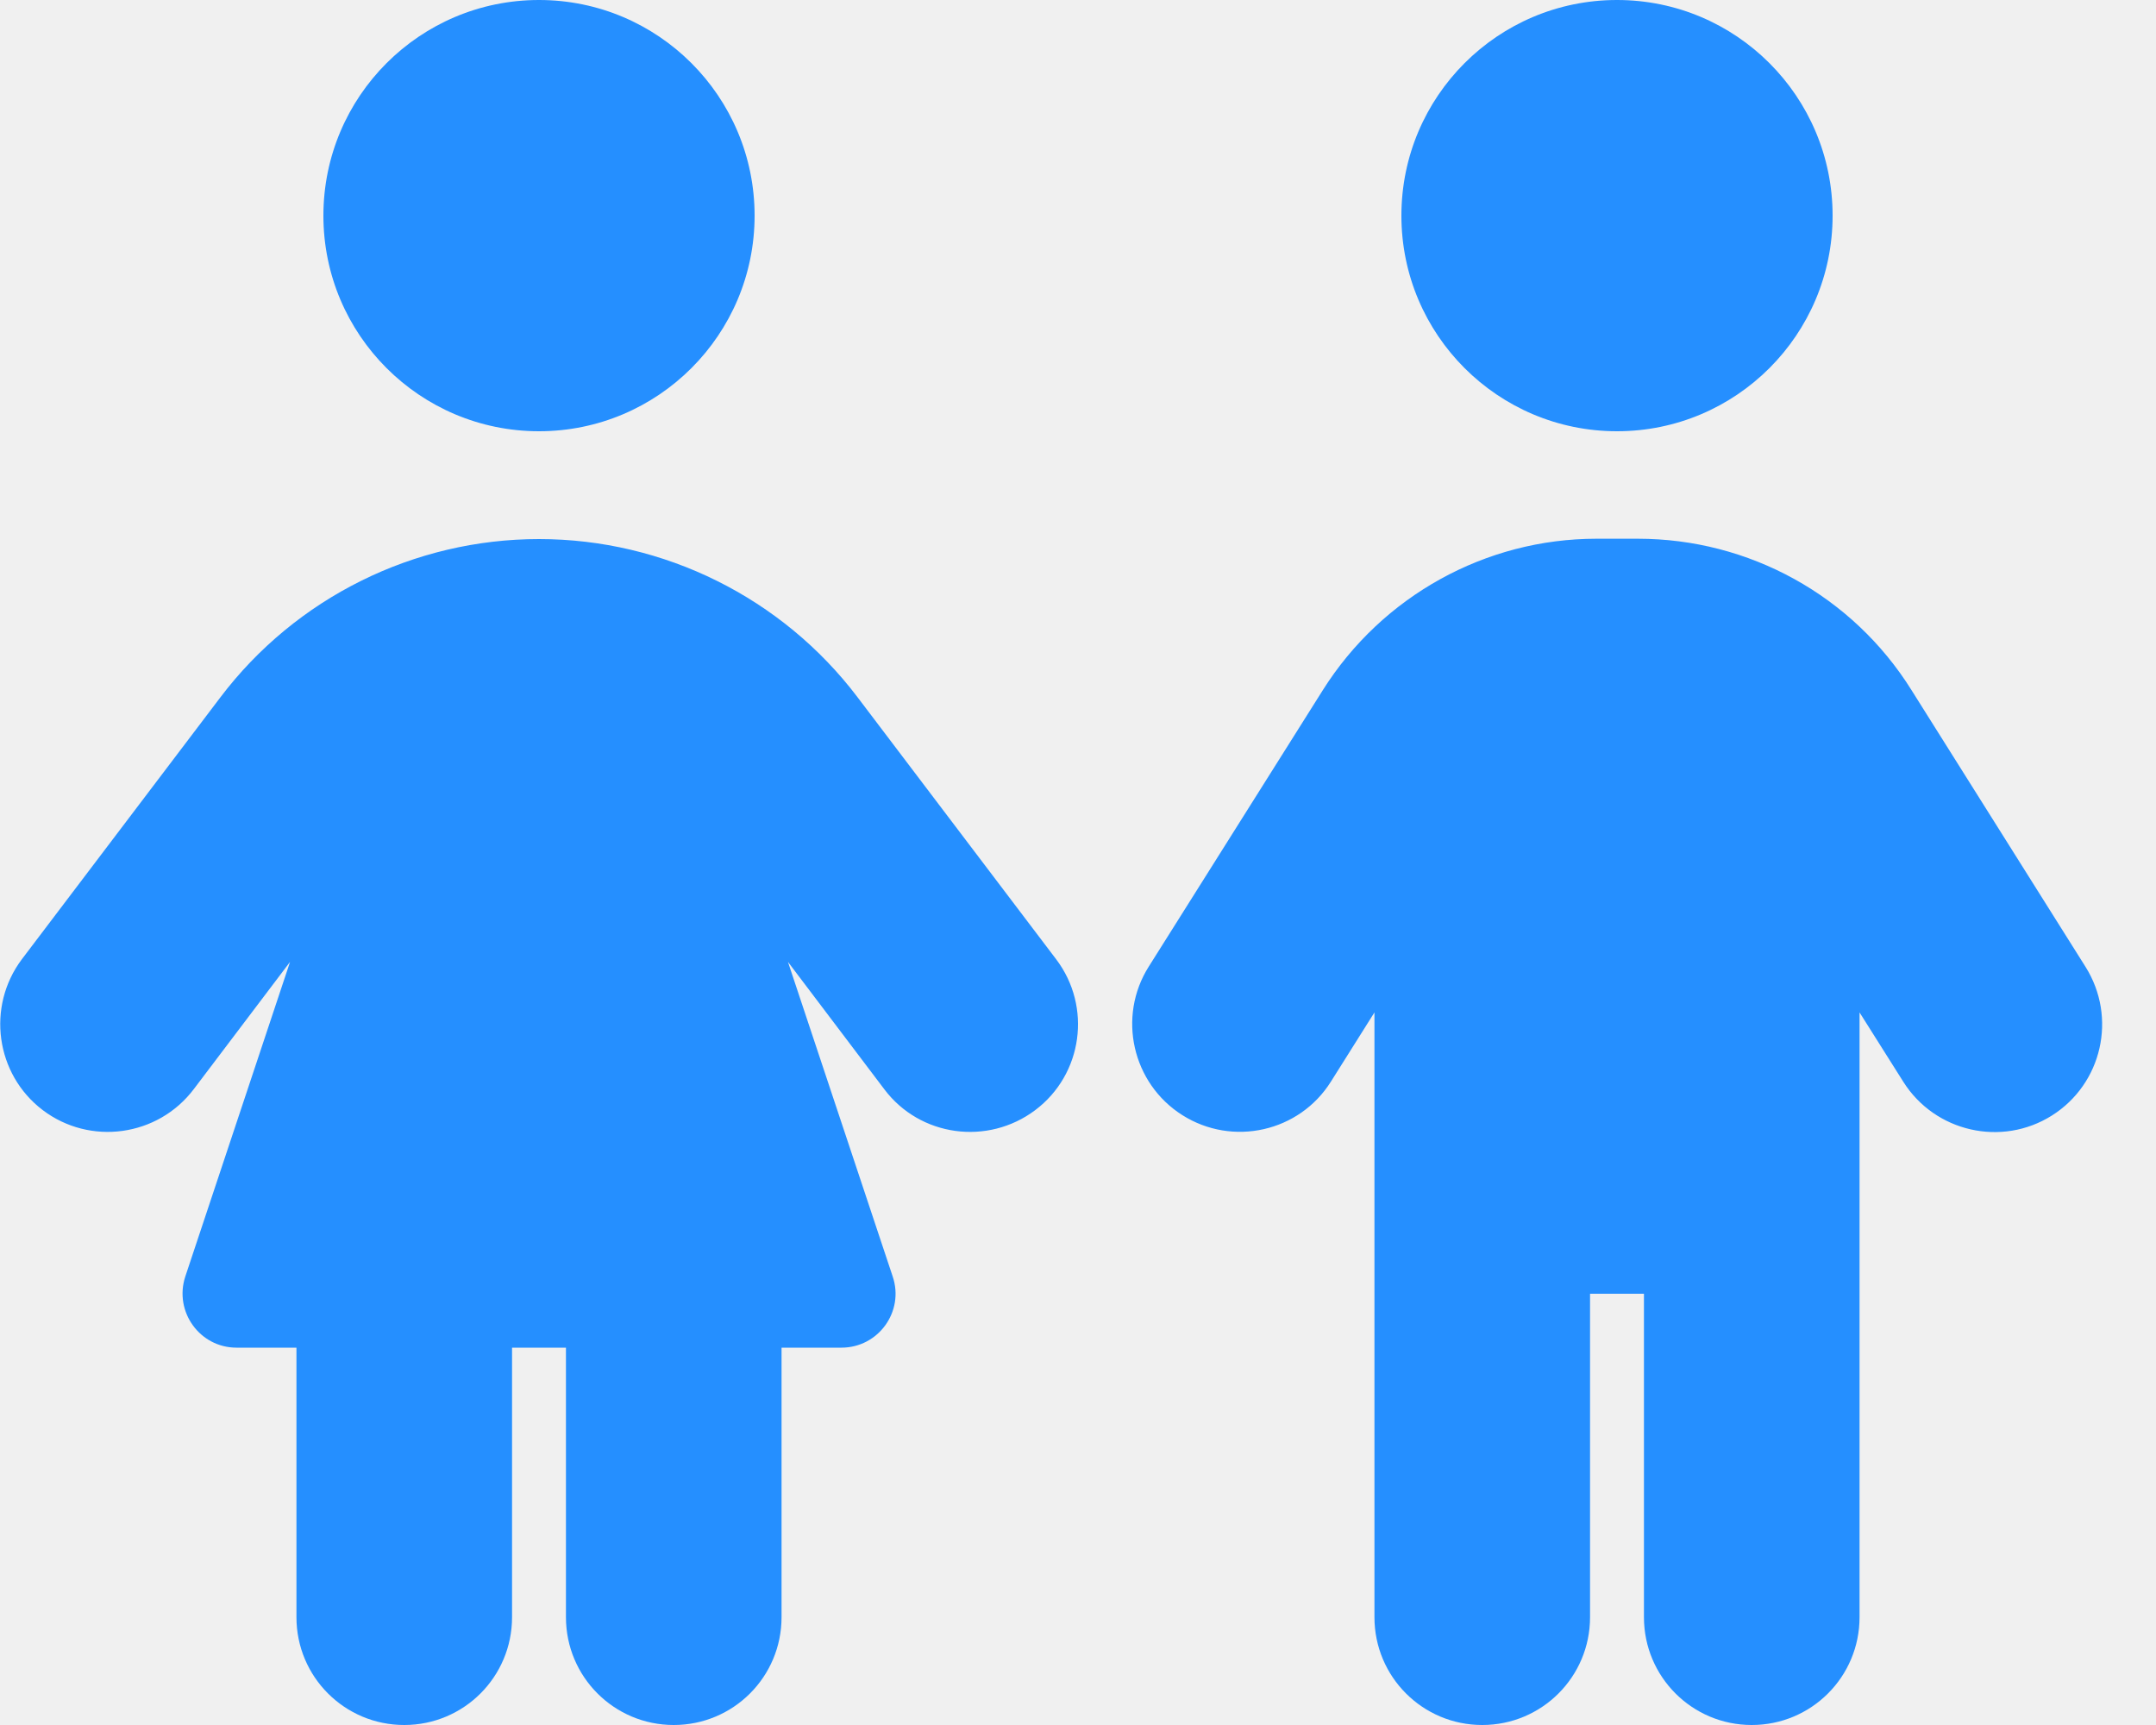
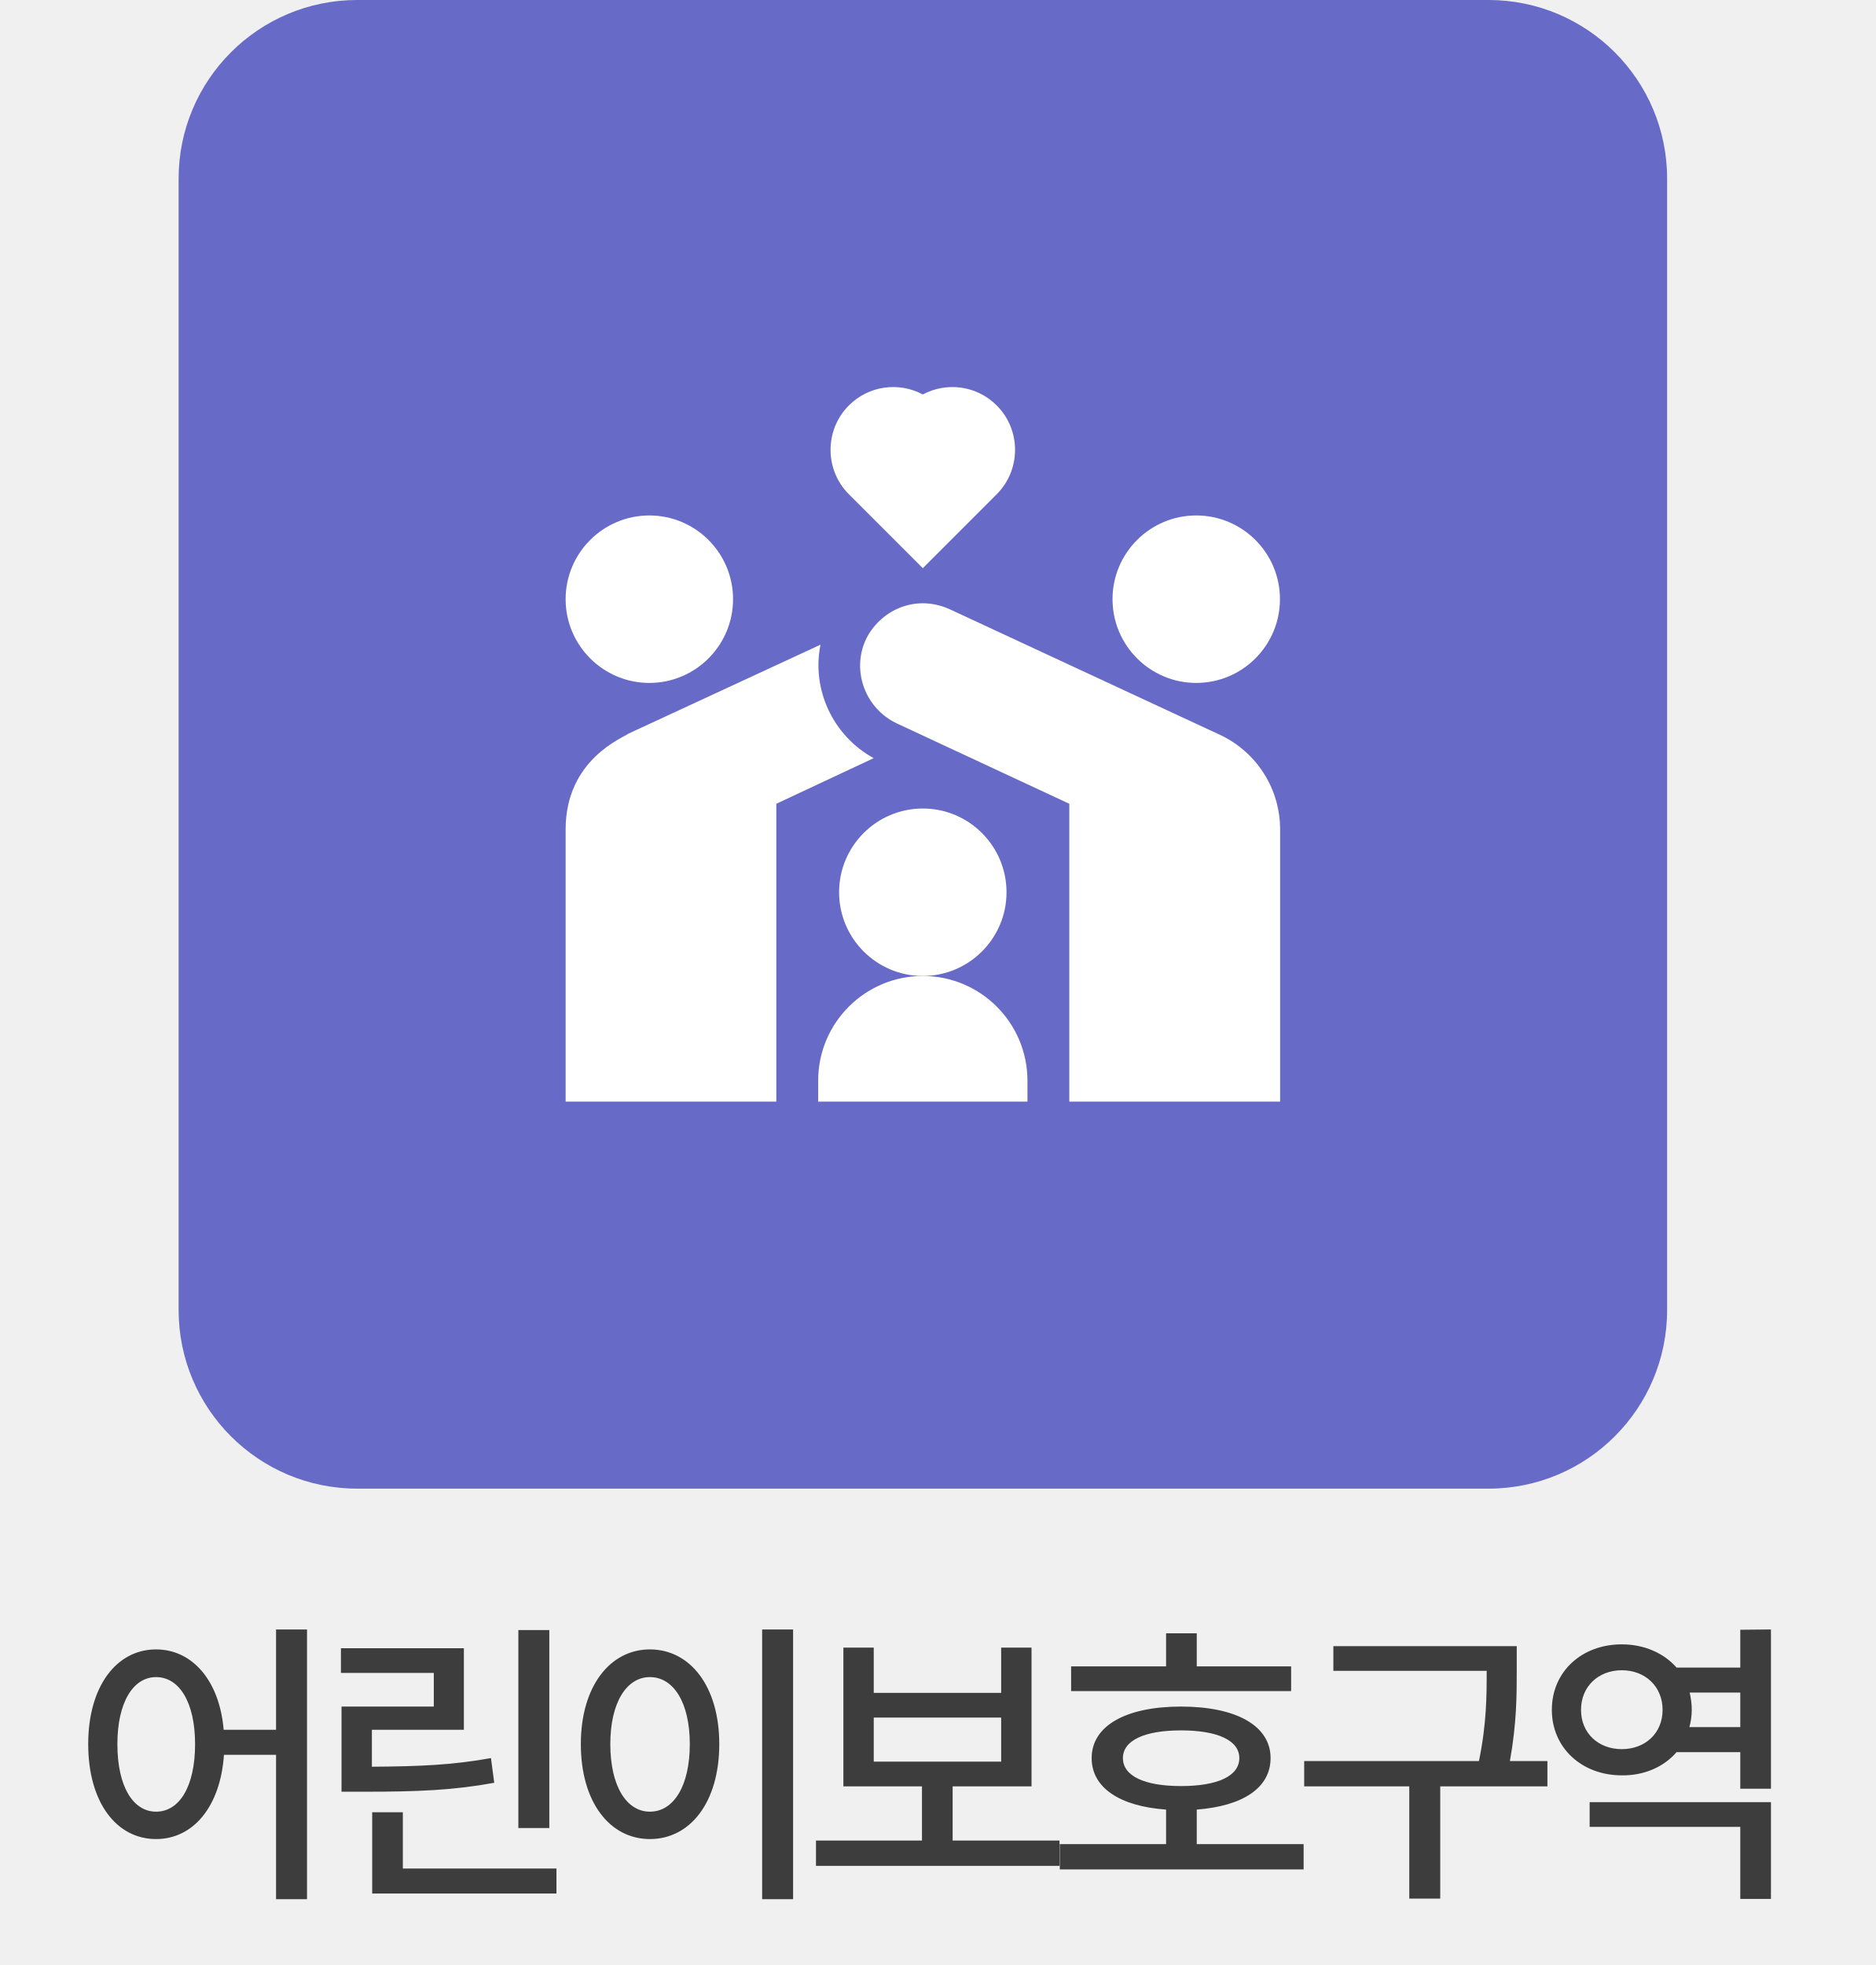
- <svg xmlns="http://www.w3.org/2000/svg" viewBox="0 0 640 512">
-   <path fill="#258fff" d="M160 0a64 64 0 1 1 0 128A64 64 0 1 1 160 0zM88 480l0-80-17.8 0c-10.9 0-18.6-10.7-15.2-21.1l31.1-93.4L57.5 323.3c-10.7 14.1-30.8 16.8-44.8 6.2s-16.8-30.7-6.2-44.8L65.4 207c22.4-29.6 57.5-47 94.6-47s72.2 17.4 94.6 47l58.9 77.7c10.7 14.1 7.9 34.2-6.2 44.8s-34.2 7.9-44.8-6.2l-28.6-37.8L265 378.9c3.5 10.4-4.3 21.1-15.2 21.1L232 400l0 80c0 17.7-14.3 32-32 32s-32-14.3-32-32l0-80-16 0 0 80c0 17.7-14.3 32-32 32s-32-14.3-32-32zM480 0a64 64 0 1 1 0 128A64 64 0 1 1 480 0zm-8 384l0 96c0 17.7-14.3 32-32 32s-32-14.3-32-32l0-179.5L395.1 321c-9.4 15-29.2 19.4-44.1 10s-19.4-29.2-10-44.1l51.7-82.1c17.6-27.9 48.3-44.9 81.2-44.9l12.3 0c33 0 63.7 16.9 81.2 44.9L619.1 287c9.4 15 4.9 34.7-10 44.1s-34.7 4.9-44.1-10L552 300.5 552 480c0 17.7-14.3 32-32 32s-32-14.3-32-32l0-96-16 0z" />
+ <svg xmlns="http://www.w3.org/2000/svg" width="63" height="66" viewBox="0 0 63 66" fill="none">
+   <rect x="6" width="50" height="50" rx="6" fill="#676AC6" />
+   <path d="M5.243 60.85C6.023 60.85 6.553 60.01 6.553 58.58C6.553 57.18 6.023 56.33 5.243 56.33C4.473 56.33 3.943 57.18 3.943 58.58C3.943 60.01 4.473 60.85 5.243 60.85ZM9.273 54.73H10.313V63.79H9.273V58.94H7.523C7.403 60.69 6.483 61.77 5.243 61.77C3.913 61.77 2.963 60.54 2.963 58.58C2.963 56.64 3.913 55.4 5.243 55.4C6.453 55.4 7.373 56.44 7.513 58.1H9.273V54.73ZM18.452 54.75V61.4H17.412V54.75H18.452ZM16.492 59.05L16.602 59.88C15.232 60.13 14.052 60.18 12.232 60.18H11.472V57.32H14.572V56.19H11.452V55.36H15.582V58.1H12.492V59.34C14.132 59.33 15.222 59.28 16.492 59.05ZM13.532 62.76H18.692V63.6H12.502V60.87H13.532V62.76ZM25.601 54.73H26.641V63.79H25.601V54.73ZM21.831 55.4C23.181 55.4 24.161 56.64 24.161 58.58C24.161 60.54 23.181 61.77 21.831 61.77C20.491 61.77 19.511 60.54 19.511 58.58C19.511 56.64 20.491 55.4 21.831 55.4ZM21.831 56.33C21.051 56.33 20.501 57.18 20.501 58.58C20.501 60 21.051 60.85 21.831 60.85C22.621 60.85 23.171 60 23.171 58.58C23.171 57.18 22.621 56.33 21.831 56.33ZM29.35 57.69V59.17H33.63V57.69H29.35ZM32 61.82H35.59V62.67H27.41V61.82H30.97V60H28.33V55.34H29.35V56.86H33.63V55.34H34.65V60H32V61.82ZM43.37 55.97V56.8H35.98V55.97H39.17V54.86H40.2V55.97H43.37ZM37.72 59.05C37.72 59.65 38.44 59.99 39.67 59.99C40.91 59.99 41.63 59.65 41.63 59.05C41.63 58.46 40.91 58.12 39.67 58.12C38.44 58.12 37.72 58.46 37.72 59.05ZM40.2 61.94H43.79V62.79H35.6V61.94H39.17V60.78C37.62 60.67 36.67 60.05 36.67 59.05C36.67 57.96 37.83 57.32 39.67 57.32C41.52 57.32 42.68 57.96 42.68 59.05C42.68 60.05 41.75 60.66 40.2 60.78V61.94ZM51.979 59.15V60H48.379V63.77H47.339V60H43.809V59.15H49.679C49.939 57.89 49.939 56.95 49.939 56.12H44.789V55.29H50.949V56.08C50.949 56.93 50.949 57.87 50.719 59.15H51.979ZM53.398 61.36V60.53H59.488V63.78H58.458V61.36H53.398ZM56.748 58.01H58.458V56.85H56.758C56.798 57.03 56.828 57.22 56.828 57.43C56.828 57.63 56.798 57.83 56.748 58.01ZM54.478 58.75C55.258 58.75 55.848 58.22 55.848 57.43C55.848 56.64 55.258 56.1 54.478 56.1C53.698 56.1 53.108 56.64 53.108 57.43C53.108 58.22 53.698 58.75 54.478 58.75ZM58.458 54.74L59.488 54.73V60.08H58.458V58.85H56.318C55.898 59.34 55.238 59.64 54.478 59.63C53.138 59.63 52.128 58.71 52.128 57.43C52.128 56.14 53.138 55.23 54.478 55.23C55.238 55.23 55.898 55.53 56.318 56.01H58.458V54.74Z" fill="#3D3D3D" />
+   <path d="M30.998 19.084L28.514 16.6C27.694 15.78 27.694 14.439 28.514 13.619C29.184 12.944 30.201 12.822 30.998 13.249C31.794 12.822 32.811 12.944 33.481 13.619C34.302 14.439 34.302 15.78 33.481 16.6L30.998 19.084Z" fill="white" />
+   <path d="M21.812 22.938C20.261 22.938 19 21.677 19 20.125C19 18.573 20.261 17.313 21.812 17.313C23.363 17.313 24.624 18.573 24.624 20.125C24.624 21.677 23.363 22.938 21.812 22.938Z" fill="white" />
+   <path d="M40.183 22.938C38.632 22.938 37.371 21.677 37.371 20.125C37.371 18.573 38.632 17.313 40.183 17.313C41.735 17.313 42.995 18.573 42.995 20.125C42.995 21.677 41.735 22.938 40.183 22.938Z" fill="white" />
+   <path d="M35.919 37V26.997L30.112 24.292C29.062 23.786 28.603 22.534 29.081 21.489C29.526 20.547 30.684 19.938 31.869 20.448L41.05 24.714C42.25 25.314 43 26.523 43 27.859V37H35.919Z" fill="white" />
+   <path d="M30.998 32.781C29.446 32.781 28.186 31.52 28.186 29.969C28.186 28.417 29.446 27.156 30.998 27.156C32.549 27.156 33.81 28.417 33.81 29.969C33.81 31.52 32.549 32.781 30.998 32.781Z" fill="white" />
+   <path d="M34.513 37H27.483V36.297C27.483 34.356 29.057 32.781 30.998 32.781C32.938 32.781 34.513 34.356 34.513 36.297V37Z" fill="white" />
+   <path d="M27.562 21.653L21.104 24.644C20.964 24.77 19 25.488 19 27.859V37H26.077V26.997L29.348 25.464C27.965 24.705 27.258 23.139 27.562 21.653Z" fill="white" />
</svg>
